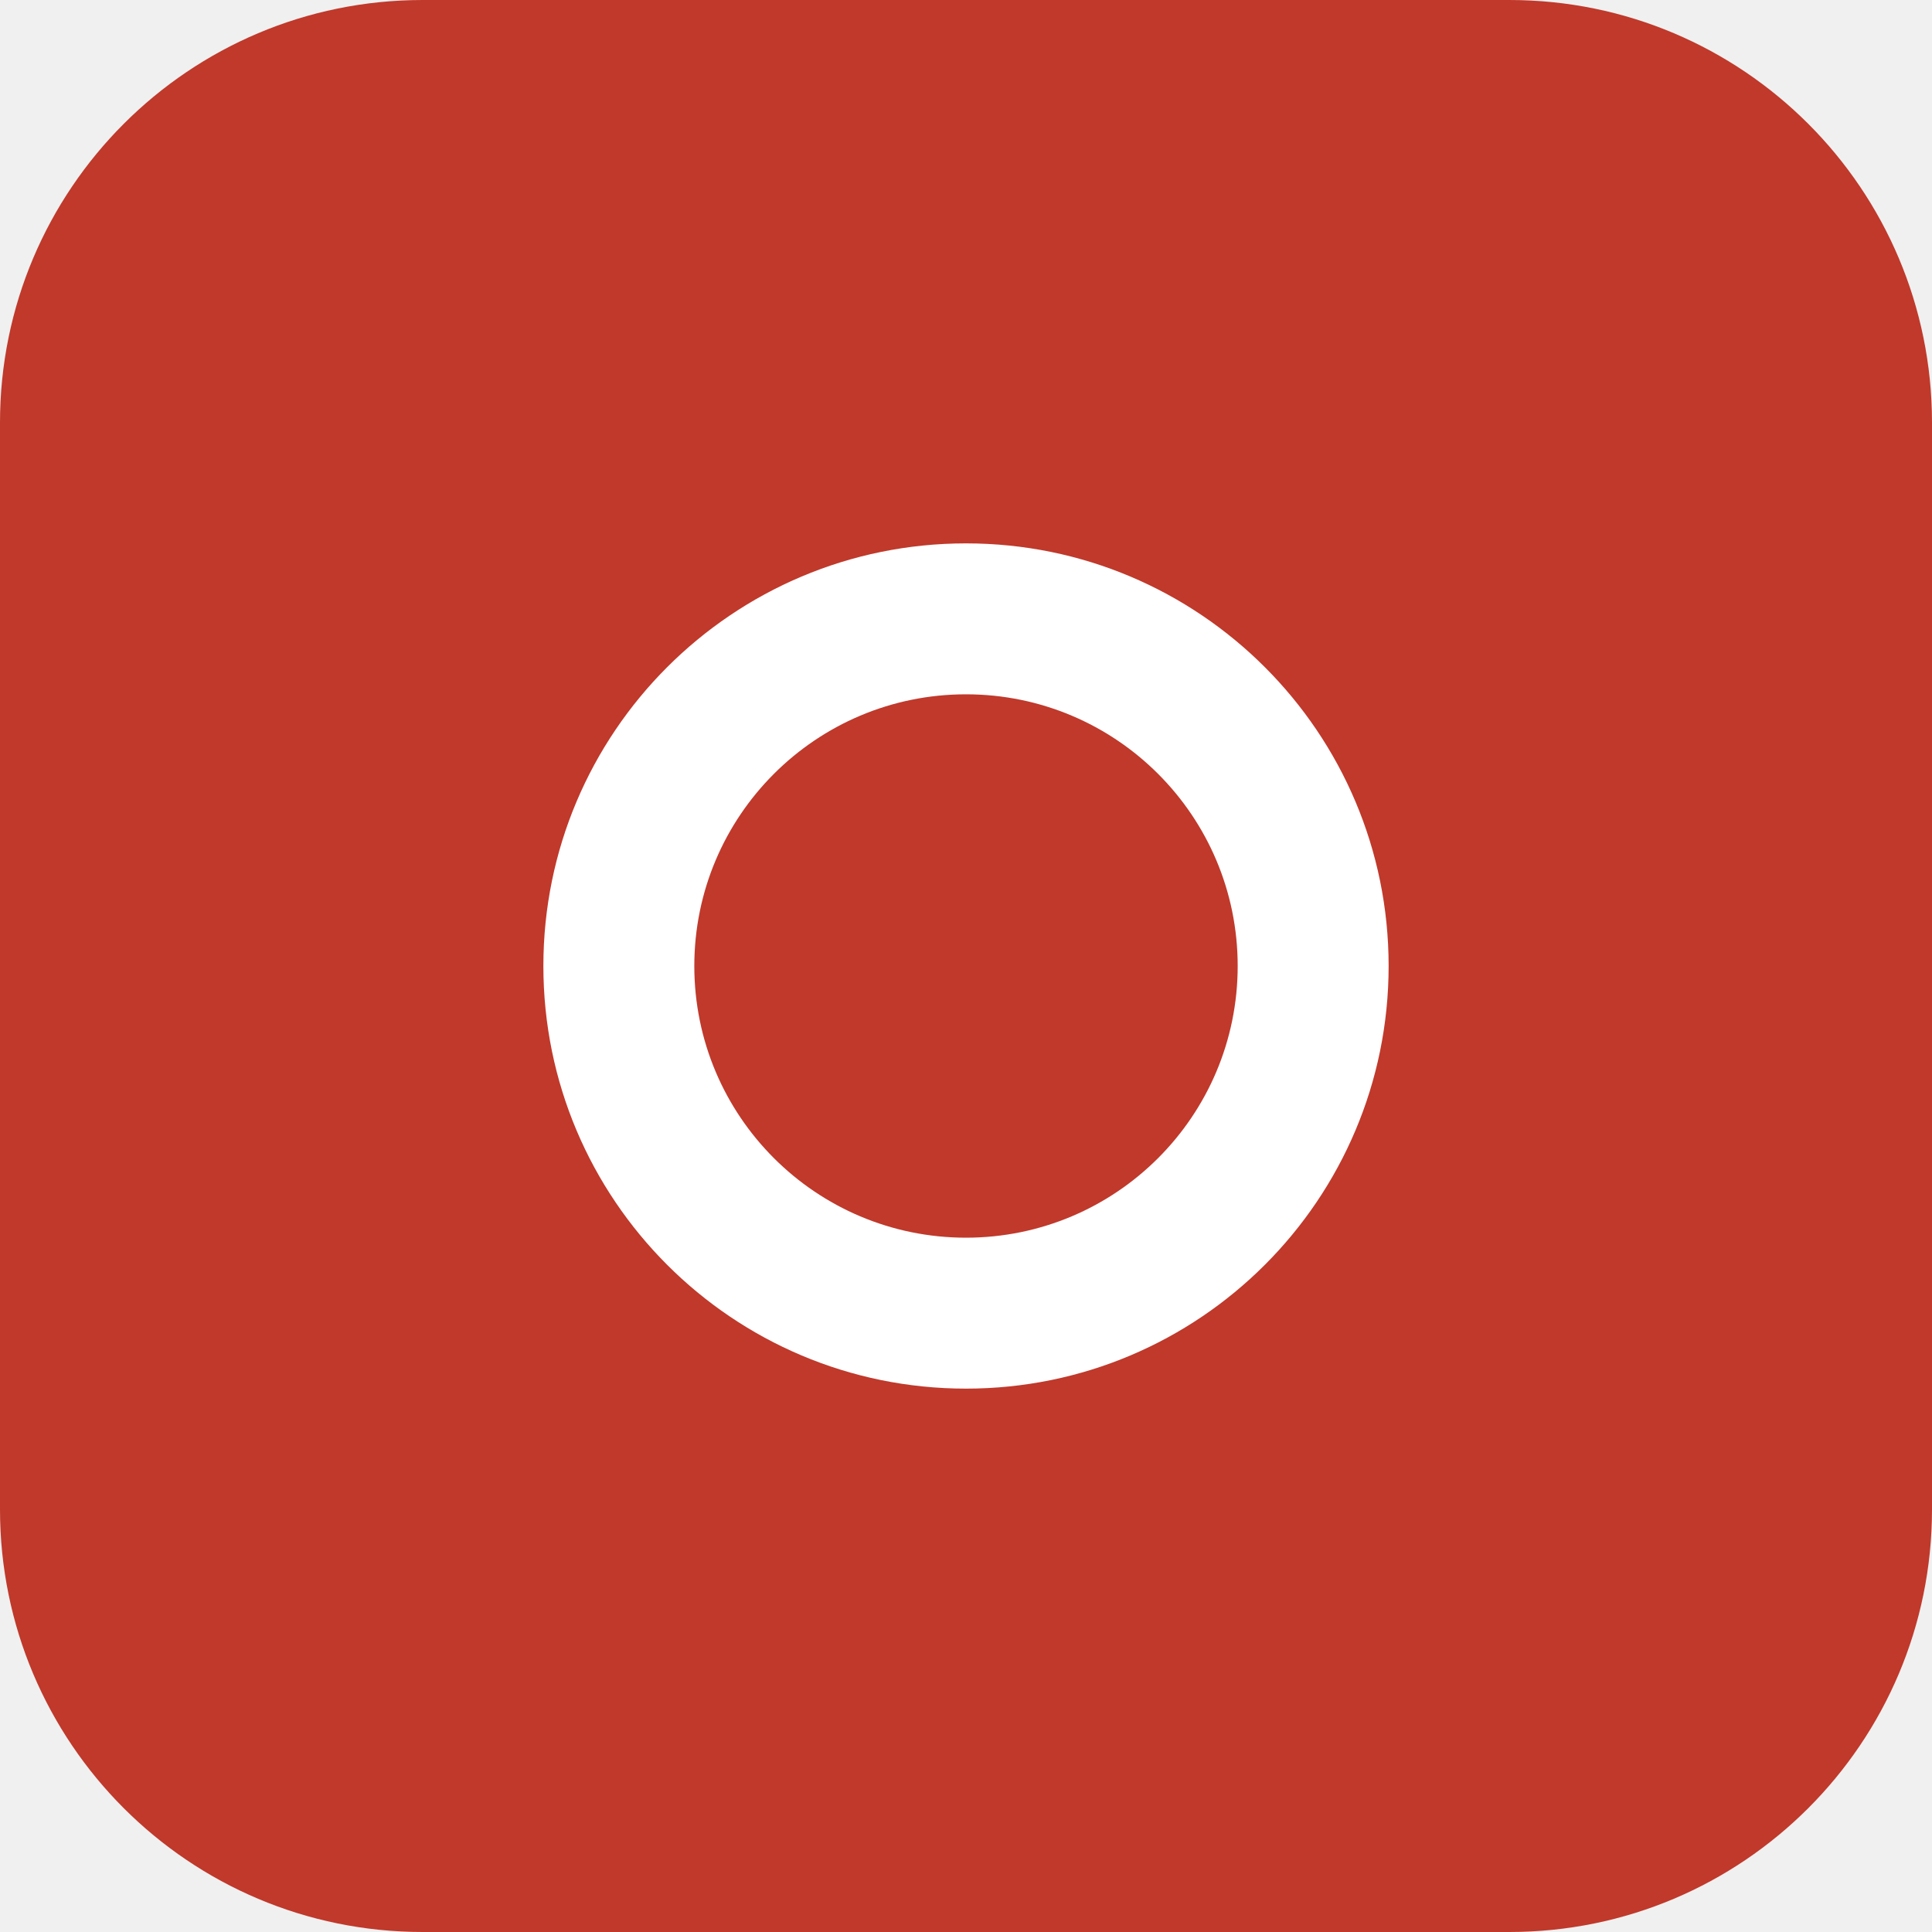
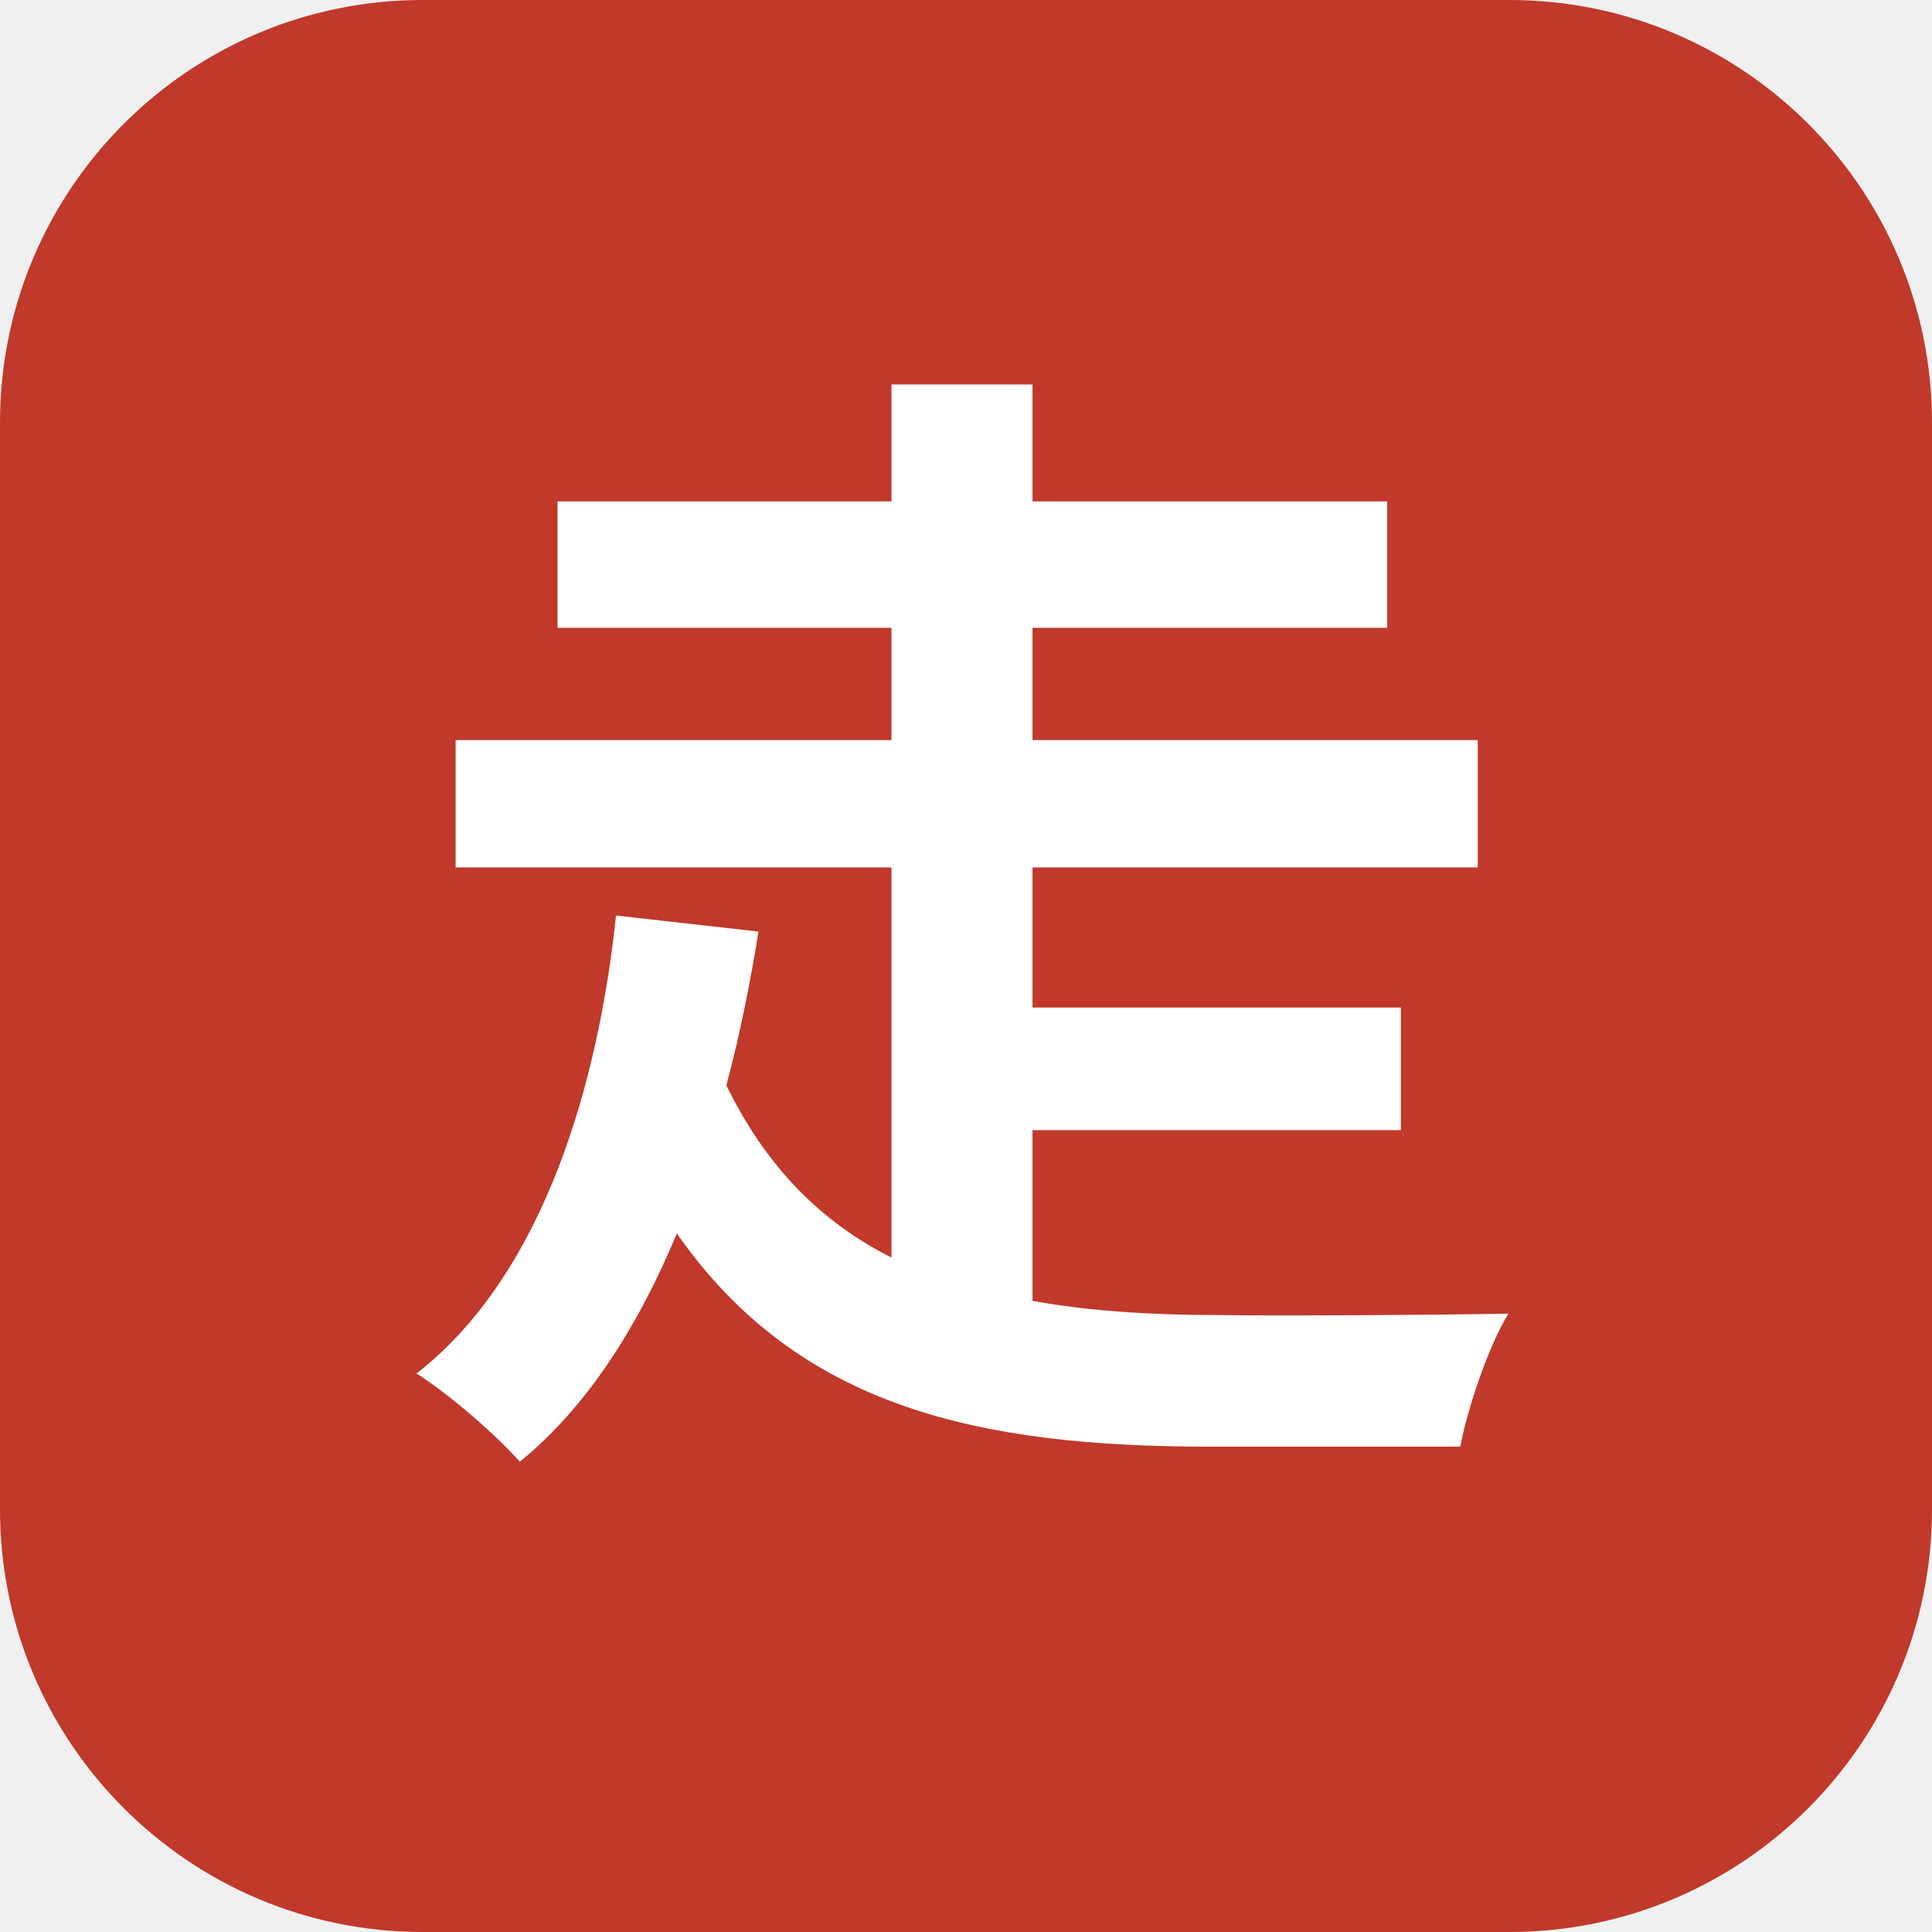
<svg xmlns="http://www.w3.org/2000/svg" viewBox="0 0 64 64">
  <rect width="64" height="64" rx="14" fill="#c0392b" />
-   <circle cx="32" cy="32" r="14" fill="#fff" />
-   <circle cx="32" cy="32" r="9" fill="#c0392b" />
+   <text x="32" y="45" font-size="38" font-weight="900" text-anchor="middle" fill="#fff" font-family="Noto Sans CJK TC, PingFang TC, Microsoft JhengHei, sans-serif">走</text>
</svg>
